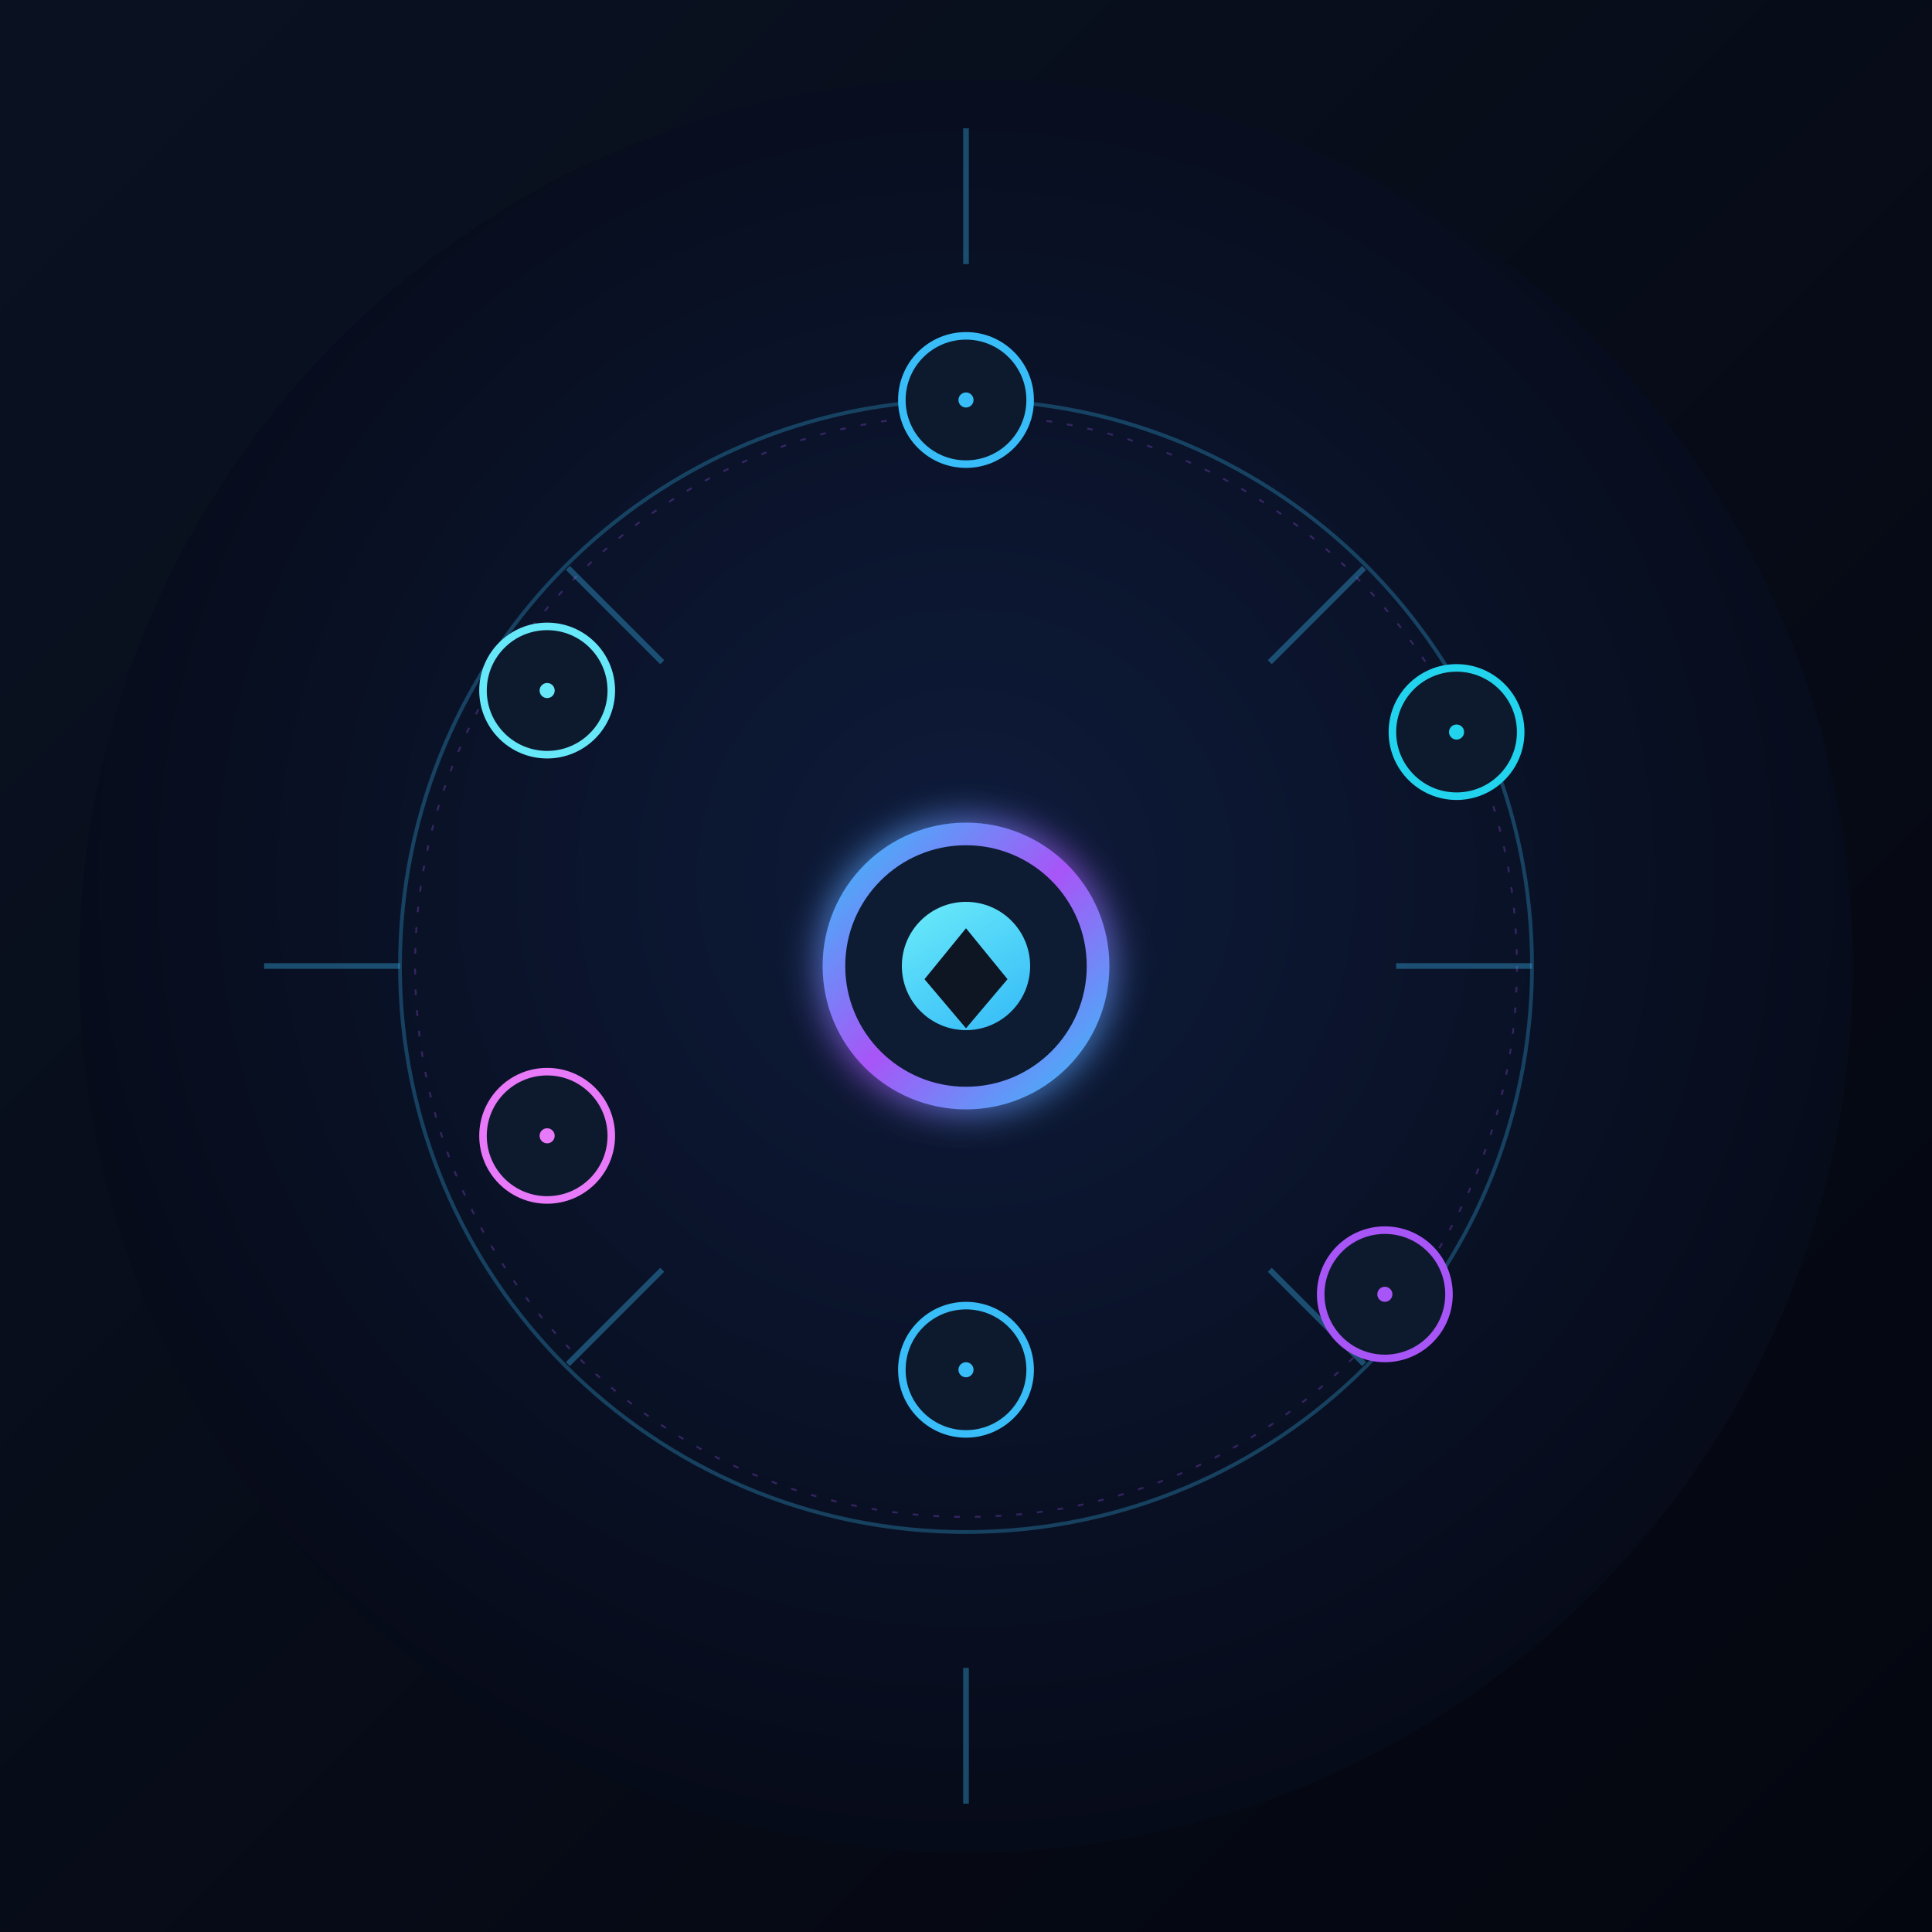
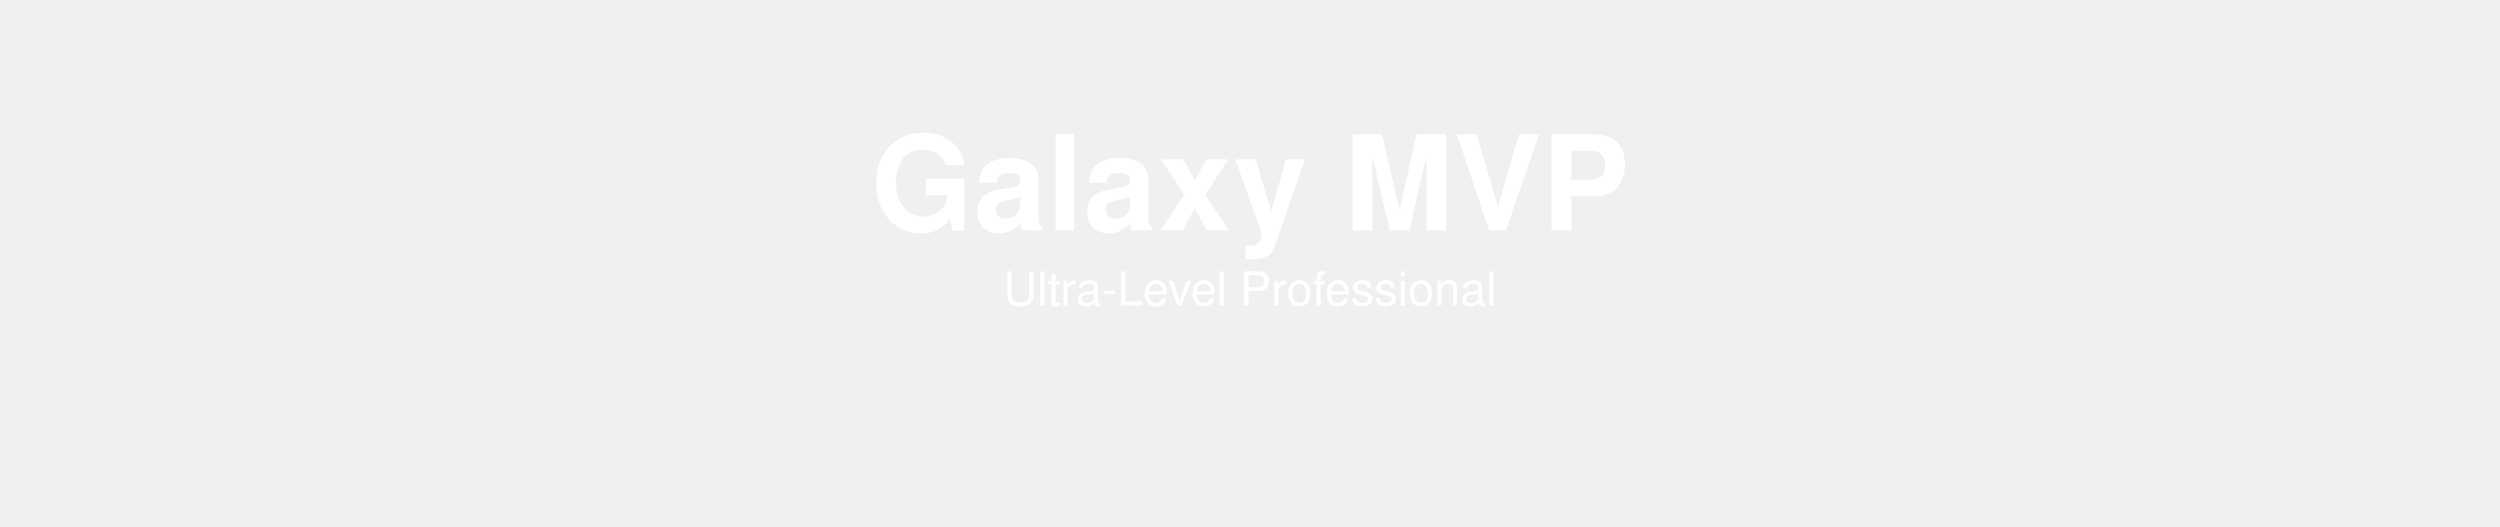
- <svg xmlns="http://www.w3.org/2000/svg" width="1024" height="1024" viewBox="0 0 1024 1024" role="img" aria-labelledby="title desc">
+ <svg xmlns="http://www.w3.org/2000/svg" width="854" height="180" style="z-index:1;position:relative" viewBox="0 0 854 180">
+   <style>
+       .text {   font-size: 45px;   font-weight: 700;   font-family: -apple-system,BlinkMacSystemFont,Segoe UI,Helvetica,Arial,sans-serif,Apple Color Emoji,Segoe UI Emoji;  } .desc {   font-size: 16px;   font-weight: 500;   font-family: -apple-system,BlinkMacSystemFont,Segoe UI,Helvetica,Arial,sans-serif,Apple Color Emoji,Segoe UI Emoji;  } 
+       .text, .desc {   animation: fadeIn 1.2s ease-in-out forwards;  } @keyframes fadeIn {   from {     opacity: 0;   }   to {     opacity: 1;   }  } 
+     </style>
  <defs>
-     <linearGradient id="bg" x1="0" y1="0" x2="1" y2="1">
-       <stop offset="0" stop-color="#0a1222" />
-       <stop offset="1" stop-color="#04060f" />
+     <linearGradient id="linear" x1="0%" y1="0%" x2="100%" y2="0%">
+       <stop offset="0%" stop-color="#1D2B64" />
+       <stop offset="50%" stop-color="#C33764" />
+       <stop offset="100%" stop-color="#8E2DE2" />
    </linearGradient>
-     <radialGradient id="space" cx="0.5" cy="0.45" r="0.72">
-       <stop offset="0" stop-color="#0e1b3a" />
-       <stop offset="1" stop-color="#04060f" />
-     </radialGradient>
-     <linearGradient id="ring" x1="0" y1="0" x2="1" y2="1">
-       <stop offset="0" stop-color="#38bdf8" />
-       <stop offset="0.5" stop-color="#a855f7" />
-       <stop offset="1" stop-color="#38bdf8" />
-     </linearGradient>
-     <linearGradient id="nucleus" x1="0.2" y1="0" x2="0.8" y2="1">
-       <stop offset="0" stop-color="#67e8f9" />
-       <stop offset="1" stop-color="#38bdf8" />
-     </linearGradient>
-     <filter id="glow" x="-60%" y="-60%" width="220%" height="220%">
-       <feGaussianBlur stdDeviation="10" result="b" />
-       <feMerge>
-         <feMergeNode in="b" />
-         <feMergeNode in="SourceGraphic" />
-       </feMerge>
-     </filter>
  </defs>
-   <rect width="1024" height="1024" fill="url(#bg)" />
-   <circle cx="512" cy="512" r="470" fill="url(#space)" />
-   <g opacity="0.28">
-     <circle cx="512" cy="512" r="300" fill="none" stroke="#38bdf8" stroke-width="2" />
-     <circle cx="512" cy="512" r="292" fill="none" stroke="#a855f7" stroke-width="1" stroke-dasharray="3 8" />
+   <g transform="translate(427, 90) scale(1, 1) translate(-427, -90)">
+     <path d="" fill="url(#linear)" opacity="0.4">
+       <animate attributeName="d" dur="20s" repeatCount="indefinite" keyTimes="0;0.333;0.667;1" calcmod="spline" keySplines="0.2 0 0.2 1;0.2 0 0.2 1;0.2 0 0.2 1" begin="0s" values="M0 0L 0 100Q 213.5 140 427 110T 854 135L 854 0 Z;M0 0L 0 125Q 213.5 140 427 120T 854 110L 854 0 Z;M0 0L 0 145Q 213.5 115 427 145T 854 110L 854 0 Z;M0 0L 0 100Q 213.5 140 427 110T 854 135L 854 0 Z">
+           </animate>
+     </path>
+     <path d="" fill="url(#linear)" opacity="0.4">
+       <animate attributeName="d" dur="20s" repeatCount="indefinite" keyTimes="0;0.333;0.667;1" calcmod="spline" keySplines="0.2 0 0.2 1;0.2 0 0.2 1;0.2 0 0.2 1" begin="-10s" values="M0 0L 0 115Q 213.5 160 427 130T 854 140L 854 0 Z;M0 0L 0 130Q 213.5 100 427 100T 854 120L 854 0 Z;M0 0L 0 125Q 213.5 105 427 130T 854 145L 854 0 Z;M0 0L 0 115Q 213.5 160 427 130T 854 140L 854 0 Z">
+           </animate>
+     </path>
  </g>
-   <path d="M512 140 L512 68 M512 884 L512 956" stroke="#38bdf8" stroke-width="3" opacity="0.35" />
-   <path d="M740 512 L812 512 M212 512 L140 512" stroke="#38bdf8" stroke-width="3" opacity="0.35" />
-   <path d="M673 351 L723 301 M351 673 L301 723 M673 673 L723 723 M351 351 L301 301" stroke="#38bdf8" stroke-width="3" opacity="0.35" />
-   <g filter="url(#glow)">
-     <circle cx="512" cy="512" r="70" fill="#0b1b33" stroke="url(#ring)" stroke-width="12" />
-     <circle cx="512" cy="512" r="34" fill="url(#nucleus)" />
-     <path d="M512 492 L534 519 L512 545 L490 519 Z" fill="#0a1222" />
-   </g>
-   <g>
-     <g transform="translate(512 212)">
-       <circle r="34" fill="#0d1a2e" stroke="#38bdf8" stroke-width="4" />
-       <circle r="4" fill="#38bdf8" />
-     </g>
-     <g transform="translate(772 388)">
-       <circle r="34" fill="#0d1a2e" stroke="#22d3ee" stroke-width="4" />
-       <circle r="4" fill="#22d3ee" />
-     </g>
-     <g transform="translate(734 686)">
-       <circle r="34" fill="#0d1a2e" stroke="#a855f7" stroke-width="4" />
-       <circle r="4" fill="#a855f7" />
-     </g>
-     <g transform="translate(512 726)">
-       <circle r="34" fill="#0d1a2e" stroke="#38bdf8" stroke-width="4" />
-       <circle r="4" fill="#38bdf8" />
-     </g>
-     <g transform="translate(290 602)">
-       <circle r="34" fill="#0d1a2e" stroke="#e879f9" stroke-width="4" />
-       <circle r="4" fill="#e879f9" />
-     </g>
-     <g transform="translate(290 366)">
-       <circle r="34" fill="#0d1a2e" stroke="#67e8f9" stroke-width="4" />
-       <circle r="4" fill="#67e8f9" />
-     </g>
-   </g>
+   <text text-anchor="middle" dominant-baseline="middle" x="50%" y="35%" class="text" style="fill:#ffffff;" stroke="#none" stroke-width="1">Galaxy MVP</text>
+   <text text-anchor="middle" dominant-baseline="middle" x="50%" y="55%" class="desc" style="fill:#ffffff;">Ultra-Level Professional</text>
</svg>
